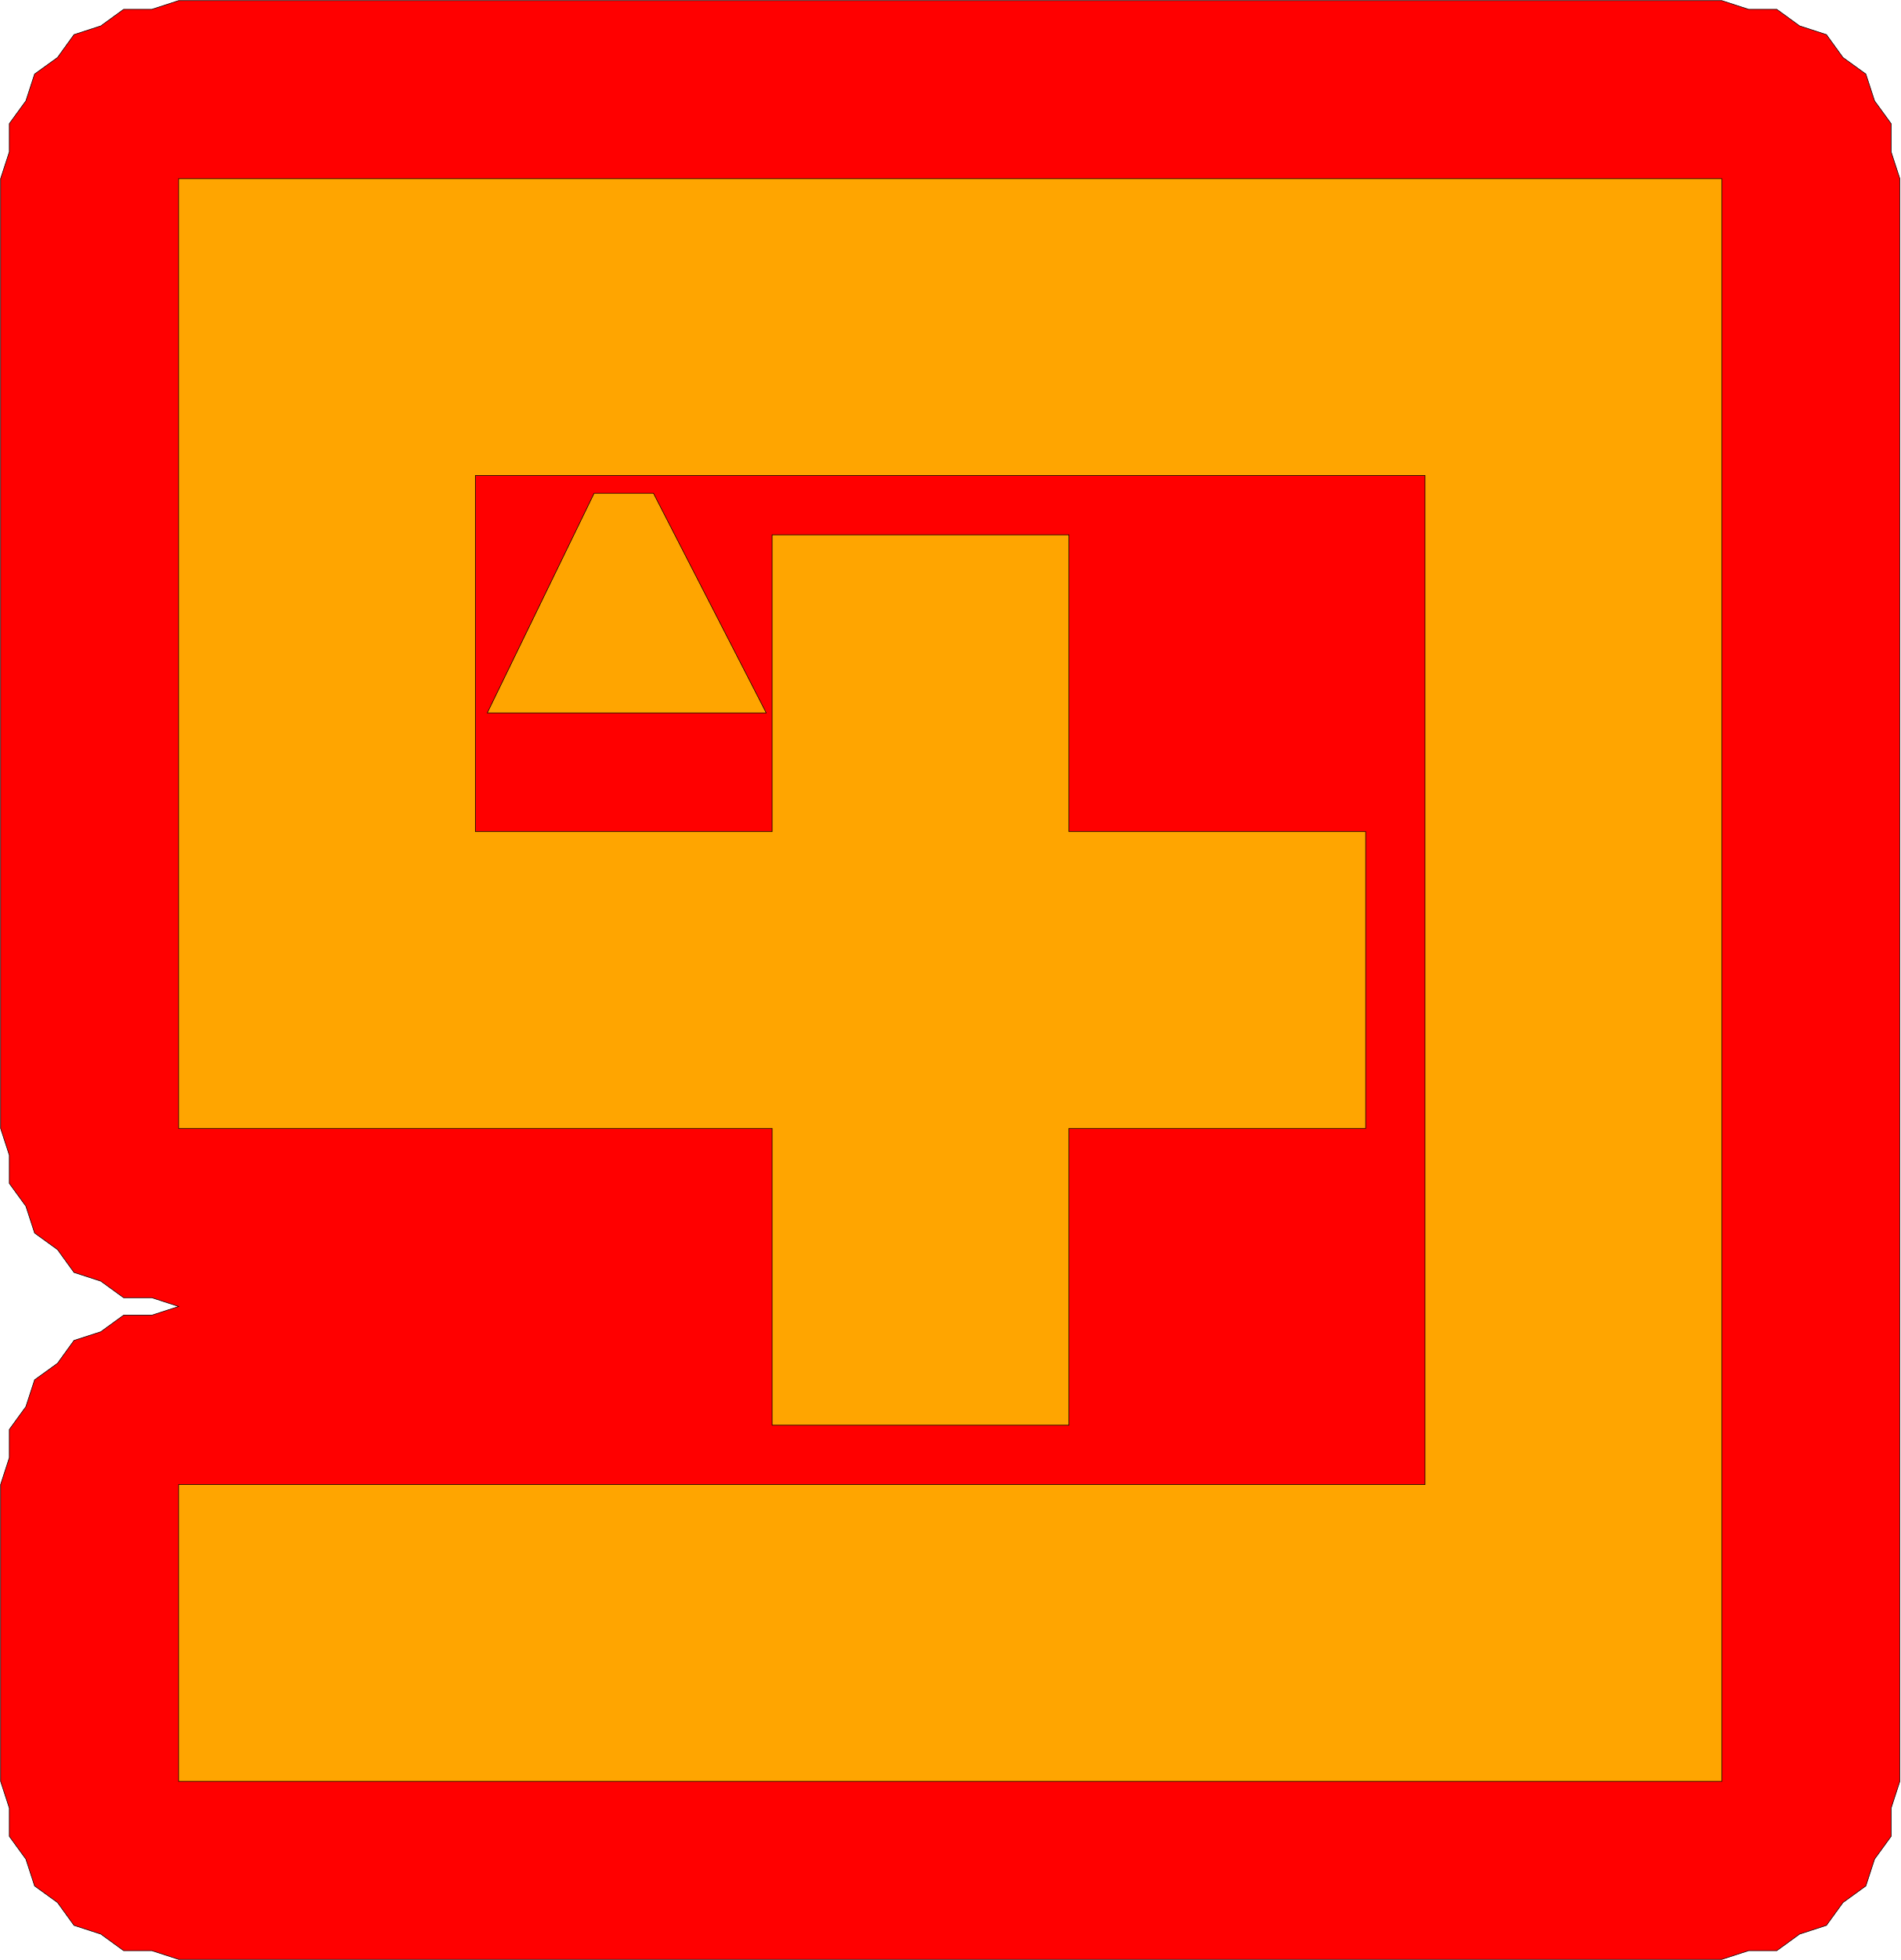
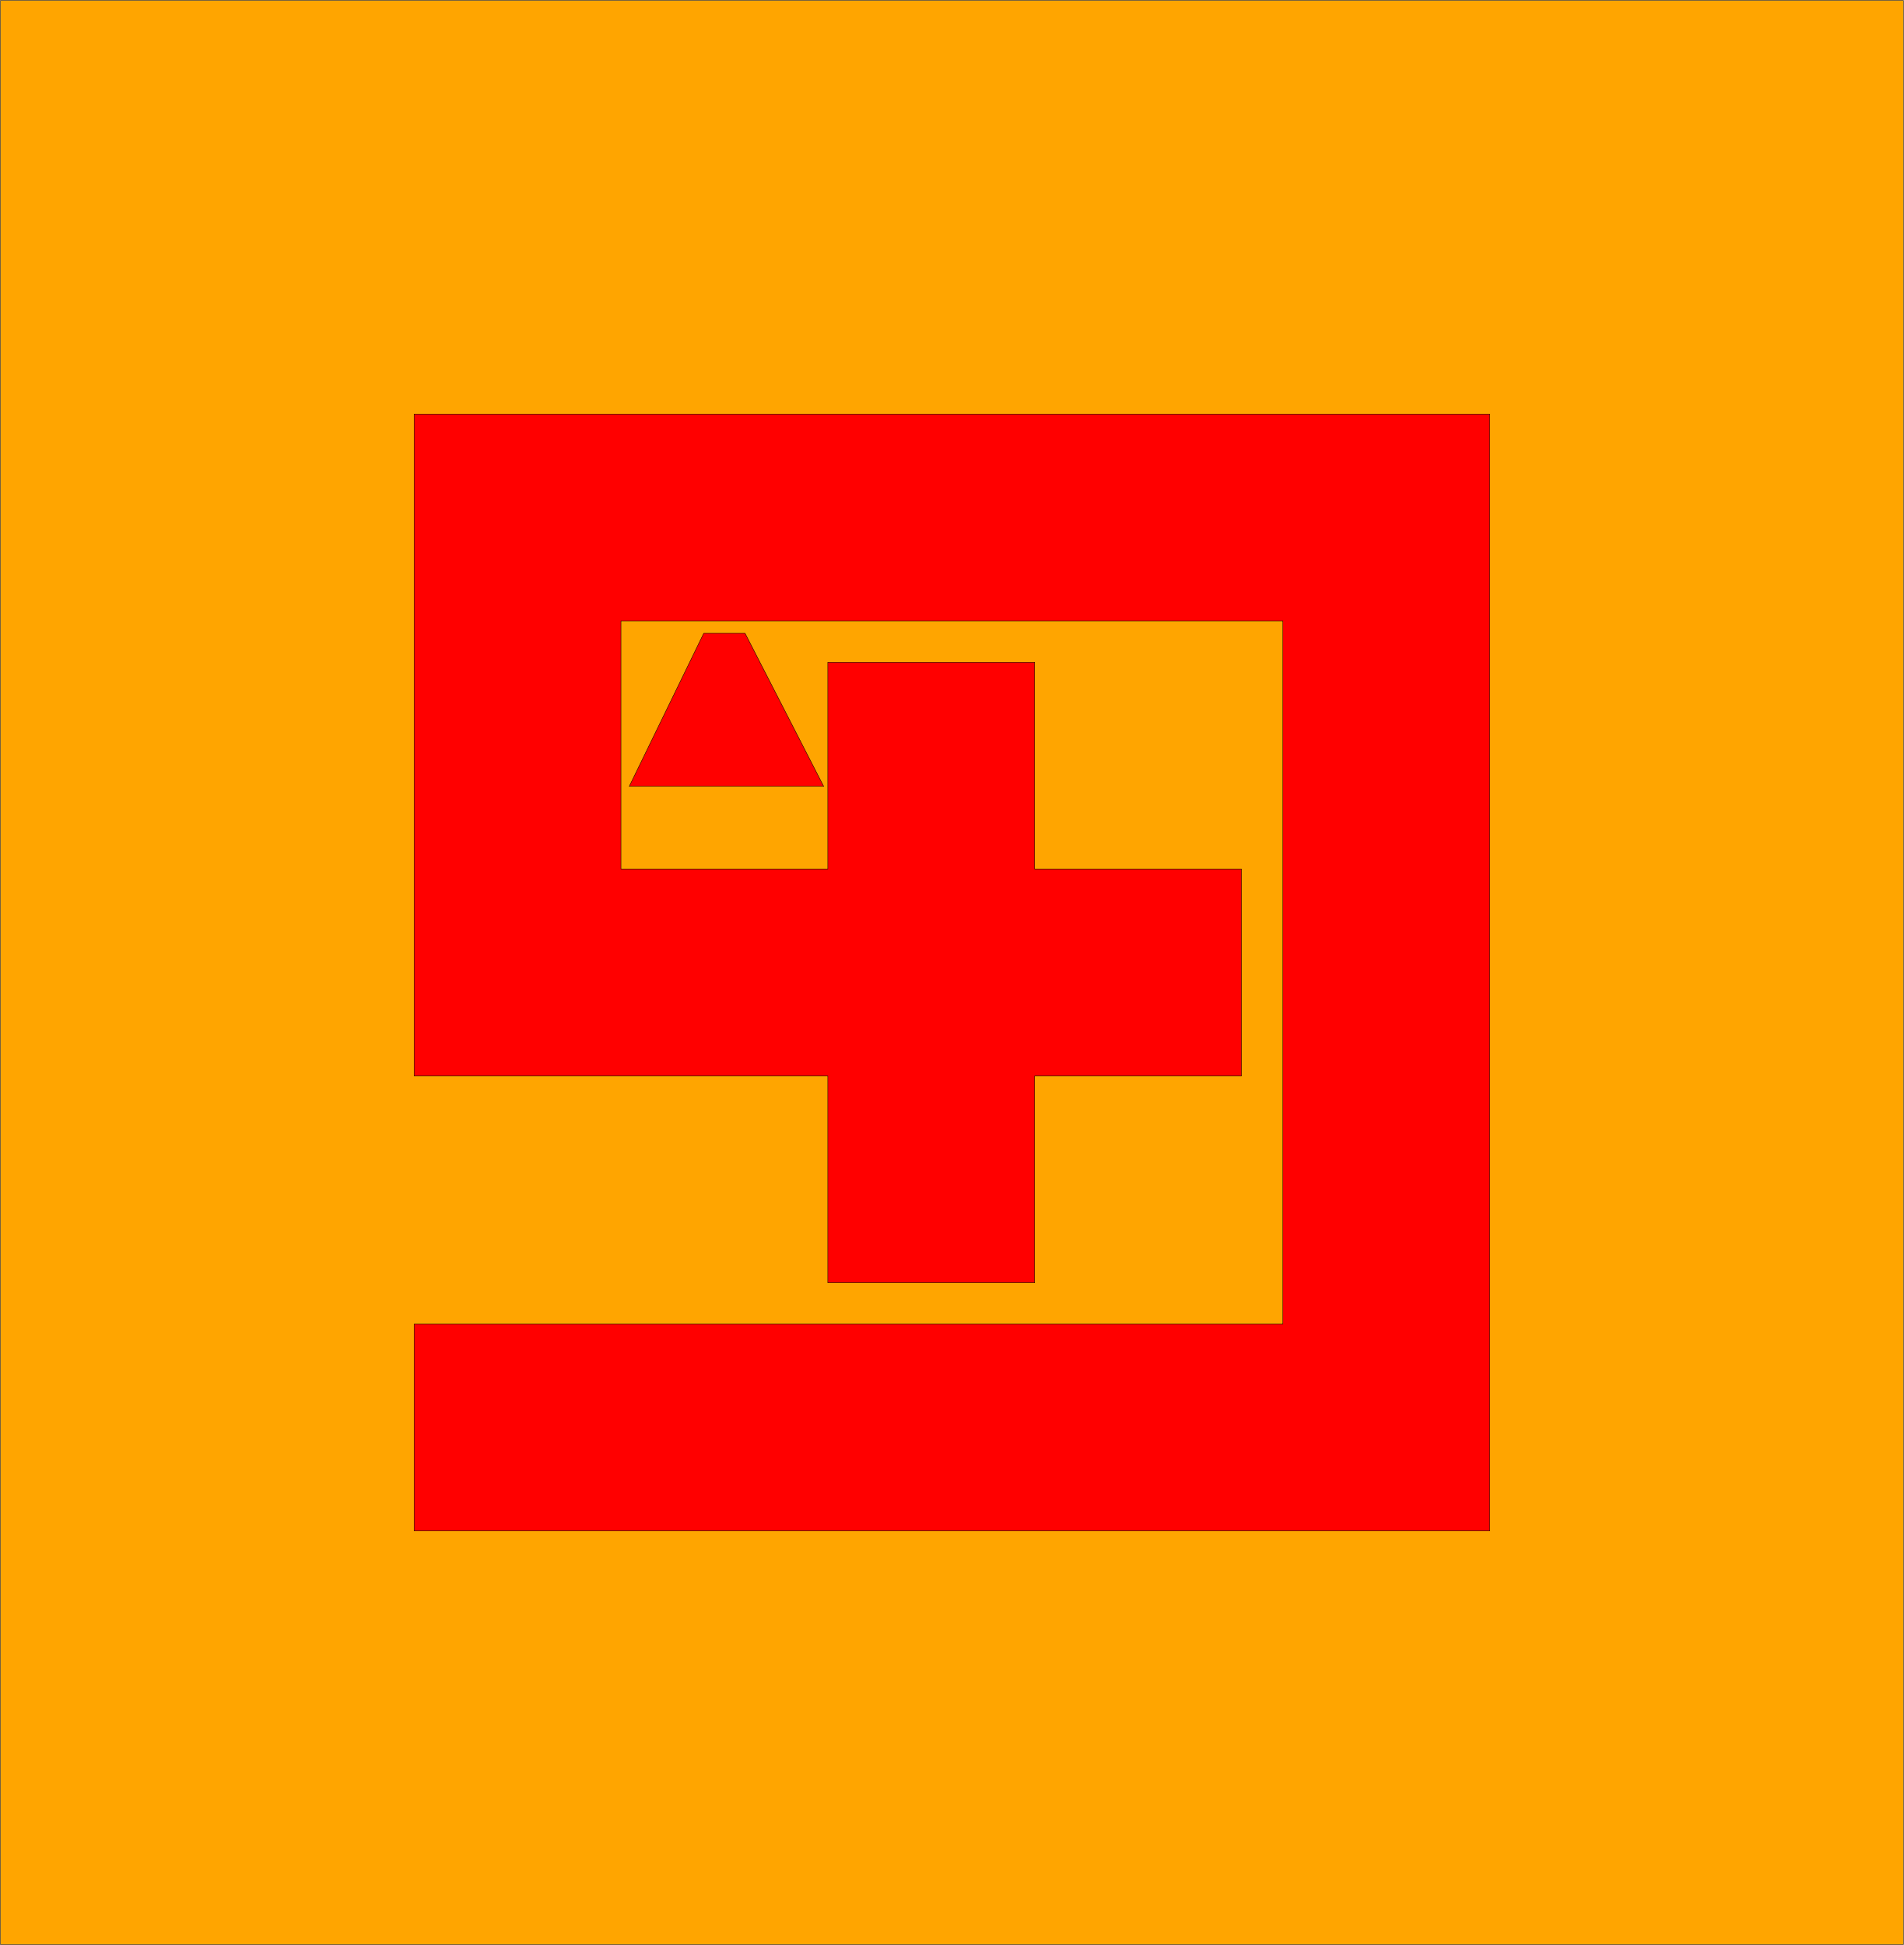
- <svg xmlns="http://www.w3.org/2000/svg" preserveAspectRatio="xMidYMid meet" viewBox="-3.01 -3.01 32.02 33.02">
-   <path fill-rule="evenodd" d="M 26.452 -2.853 L 26.927 -2.853 L 27.311 -2.574 L 27.763 -2.427 L 28.042 -2.041 L 28.427 -1.763 L 28.574 -1.311 L 28.853 -0.927 L 28.853 -0.452 L 29.0 0.0 L 29.0 27.0 L 28.853 27.452 L 28.853 27.927 L 28.574 28.311 L 28.427 28.763 L 28.042 29.042 L 27.763 29.427 L 27.311 29.574 L 26.927 29.853 L 26.452 29.853 L 26.0 30.0 L 0.0 30.0 L -0.452 29.853 L -0.927 29.853 L -1.311 29.574 L -1.763 29.427 L -2.041 29.042 L -2.427 28.763 L -2.574 28.311 L -2.853 27.927 L -2.853 27.452 L -3.0 27.0 L -3.0 22.0 L -2.853 21.547 L -2.853 21.072 L -2.574 20.688 L -2.427 20.236 L -2.041 19.957 L -1.763 19.572 L -1.312 19.426 L -0.927 19.146 L -0.45 19.146 L 0.0 19.0 L -0.452 18.853 L -0.927 18.853 L -1.311 18.574 L -1.763 18.427 L -2.041 18.042 L -2.427 17.763 L -2.574 17.311 L -2.853 16.927 L -2.853 16.452 L -3.0 16.0 L -3.0 0.0 L -2.853 -0.452 L -2.853 -0.927 L -2.574 -1.311 L -2.427 -1.763 L -2.041 -2.041 L -1.763 -2.427 L -1.311 -2.574 L -0.927 -2.853 L -0.452 -2.853 L 0.0 -3.0 L 26.0 -3.0 L 26.452 -2.853 Z " fill="red" stroke="black" stroke-width="0.01" />
-   <path fill-rule="evenodd" d="M 0.0 0.0 L 26.0 0.0 L 26.0 27.0 L 0.0 27.0 L 0.0 22.0 L 21.0 22.0 L 21.0 5.0 L 5.0 5.0 L 5.0 11.0 L 10.0 11.0 L 10.0 6.0 L 15.0 6.0 L 15.0 11.0 L 20.0 11.0 L 20.0 16.0 L 15.0 16.0 L 15.0 21.0 L 10.0 21.0 L 10.0 16.0 L 0.0 16.0 L 0.0 0.0 Z " fill="orange" stroke="black" stroke-width="0.01" />
-   <path fill-rule="evenodd" d="M 7.0 5.3 L 8.0 5.3 L 9.9 9.0 L 5.2 9.0 L 7.0 5.3 Z " fill="orange" stroke="black" stroke-width="0.01" />
+ <svg xmlns="http://www.w3.org/2000/svg" preserveAspectRatio="xMidYMid meet" viewBox="-10.01 -10.01 46.02 47.02">
+   <path fill-rule="evenodd" d="M -10.0 -10.0 L 36.0 -10.0 L 36.0 37.0 L -10.0 37.0 L -10.0 19.0 L -10.0 -10.0 Z " fill="orange" stroke="black" stroke-width="0.01" />
+   <path fill-rule="evenodd" d="M 0.0 0.0 L 26.0 0.0 L 26.0 27.0 L 0.0 27.0 L 0.0 22.0 L 21.0 22.0 L 21.0 5.0 L 5.0 5.0 L 5.0 11.0 L 10.0 11.0 L 10.0 6.0 L 15.0 6.0 L 15.0 11.0 L 20.0 11.0 L 20.0 16.0 L 15.0 16.0 L 15.0 21.0 L 10.0 21.0 L 10.0 16.0 L 0.0 16.0 L 0.0 0.0 Z " fill="red" stroke="black" stroke-width="0.01" />
+   <path fill-rule="evenodd" d="M 7.0 5.3 L 8.0 5.3 L 9.9 9.0 L 5.2 9.0 L 7.0 5.3 Z " fill="red" stroke="black" stroke-width="0.01" />
</svg>
